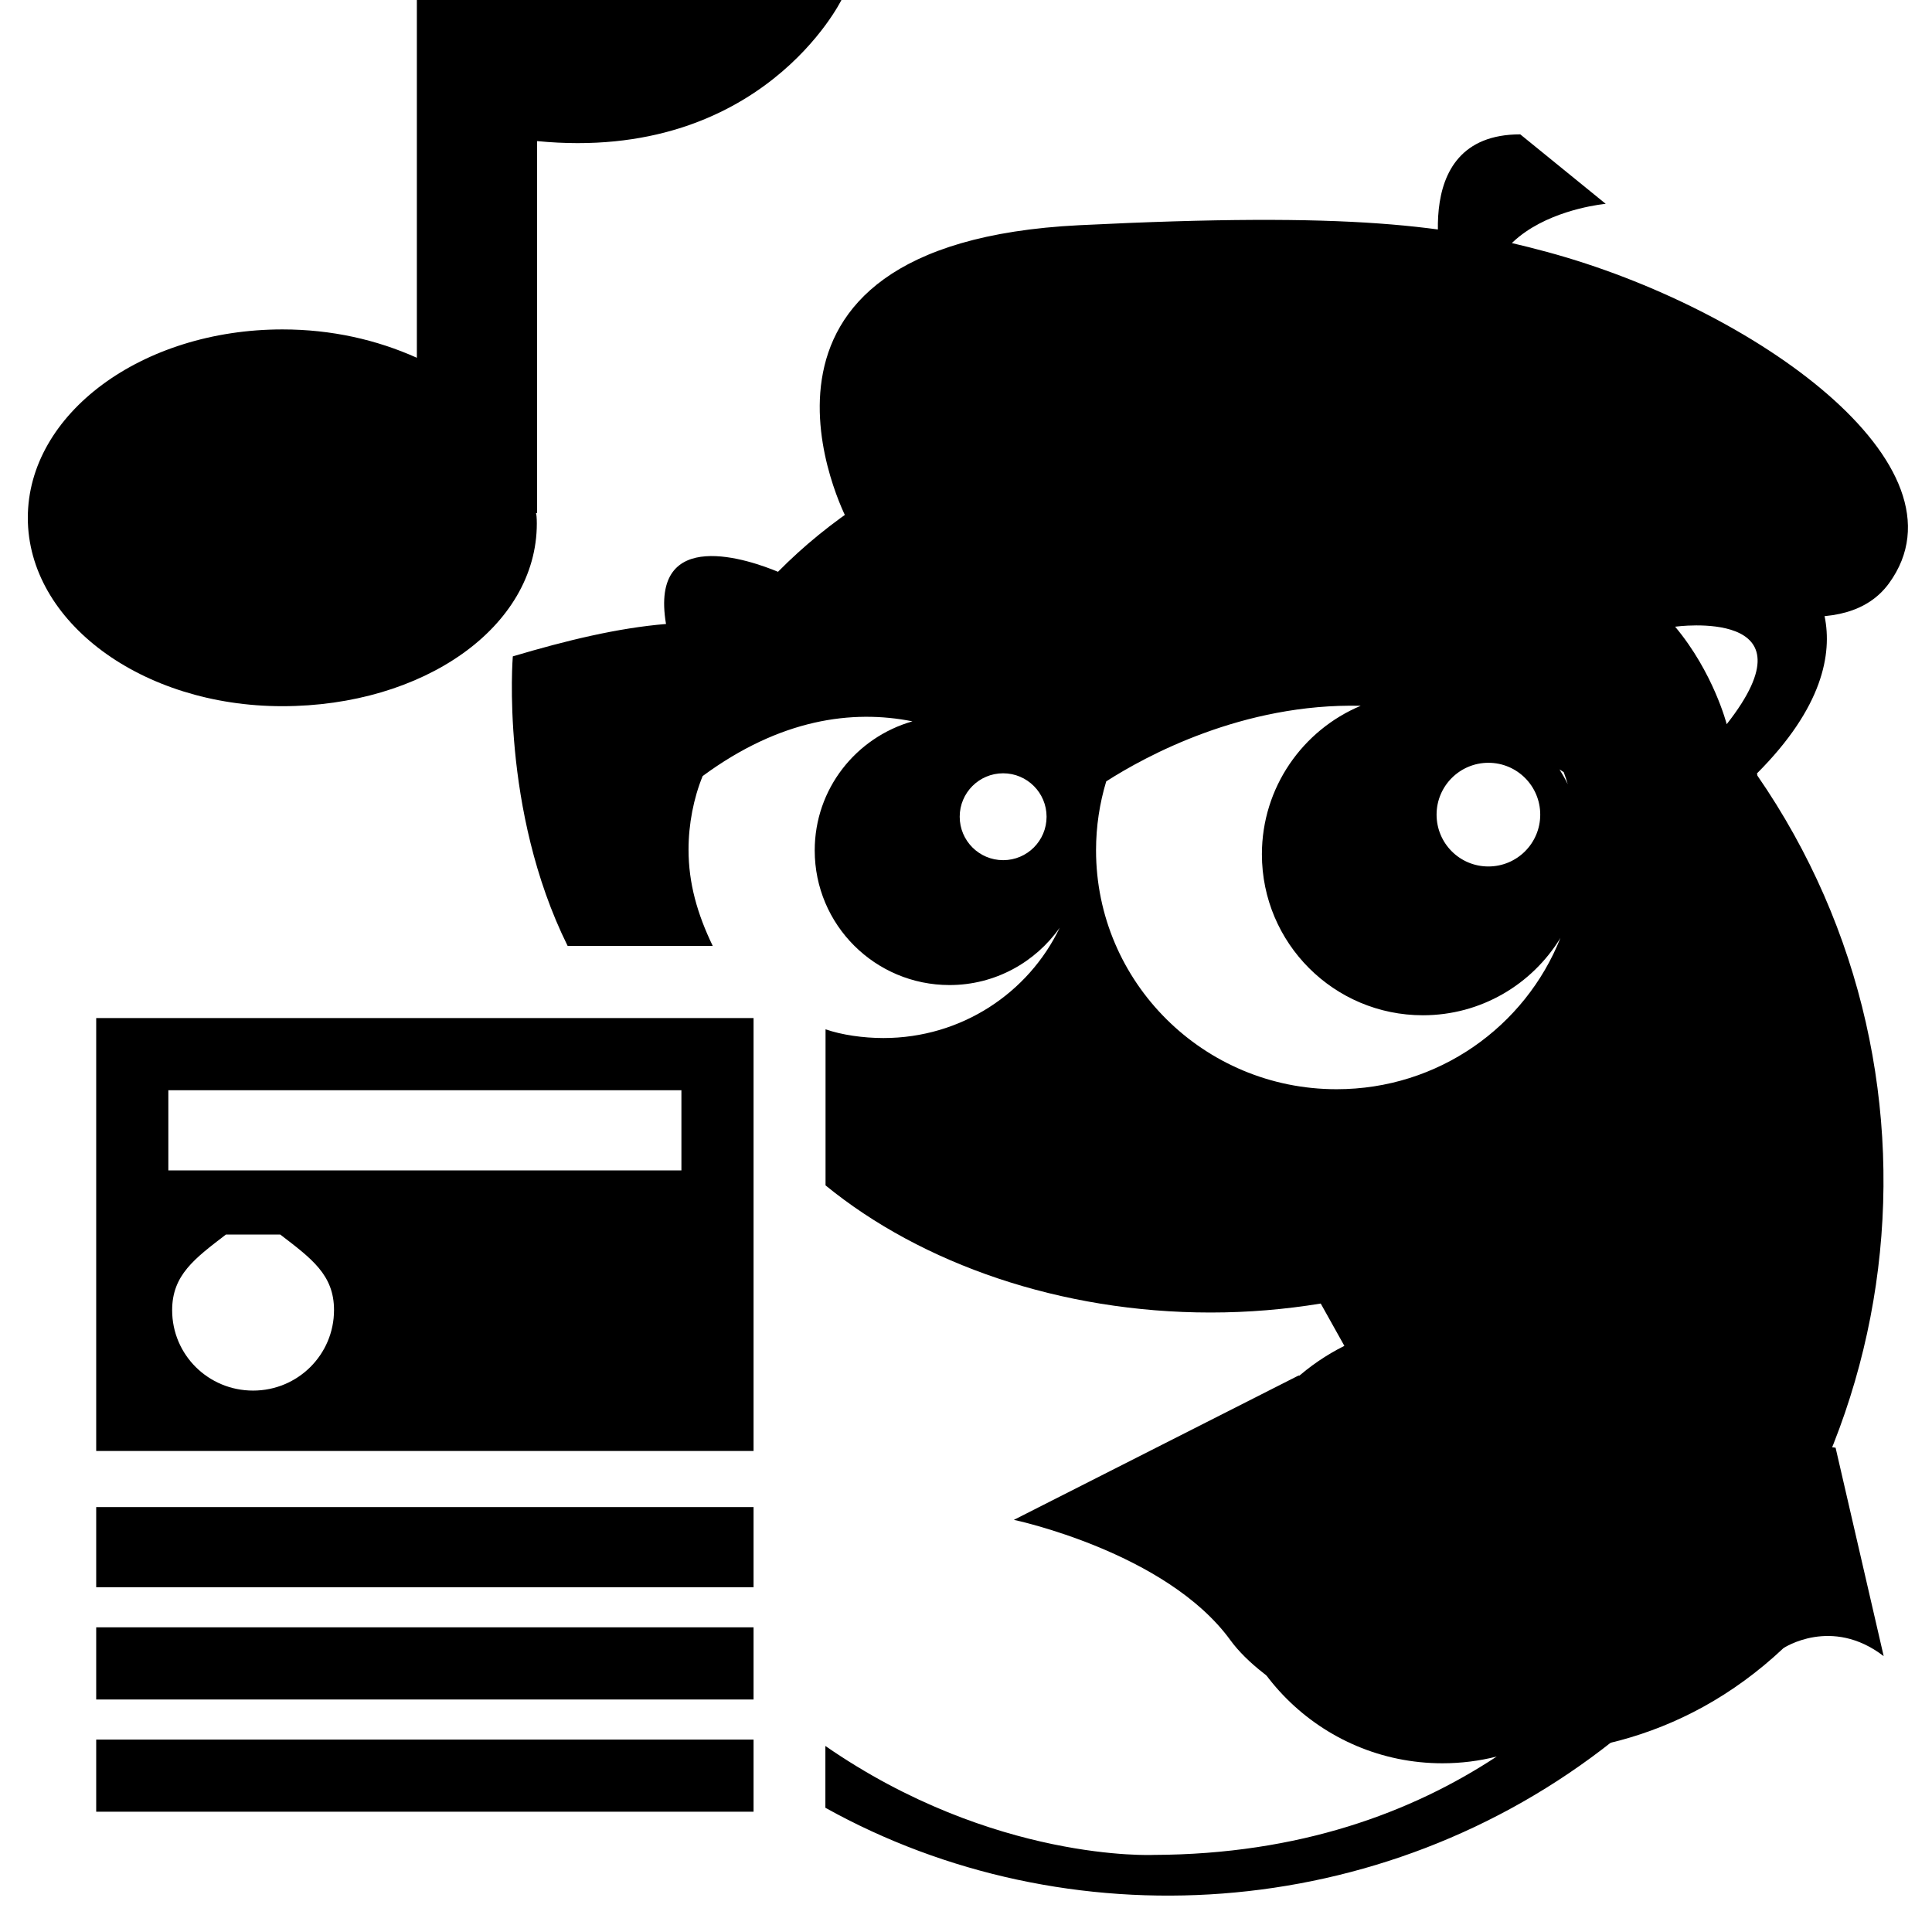
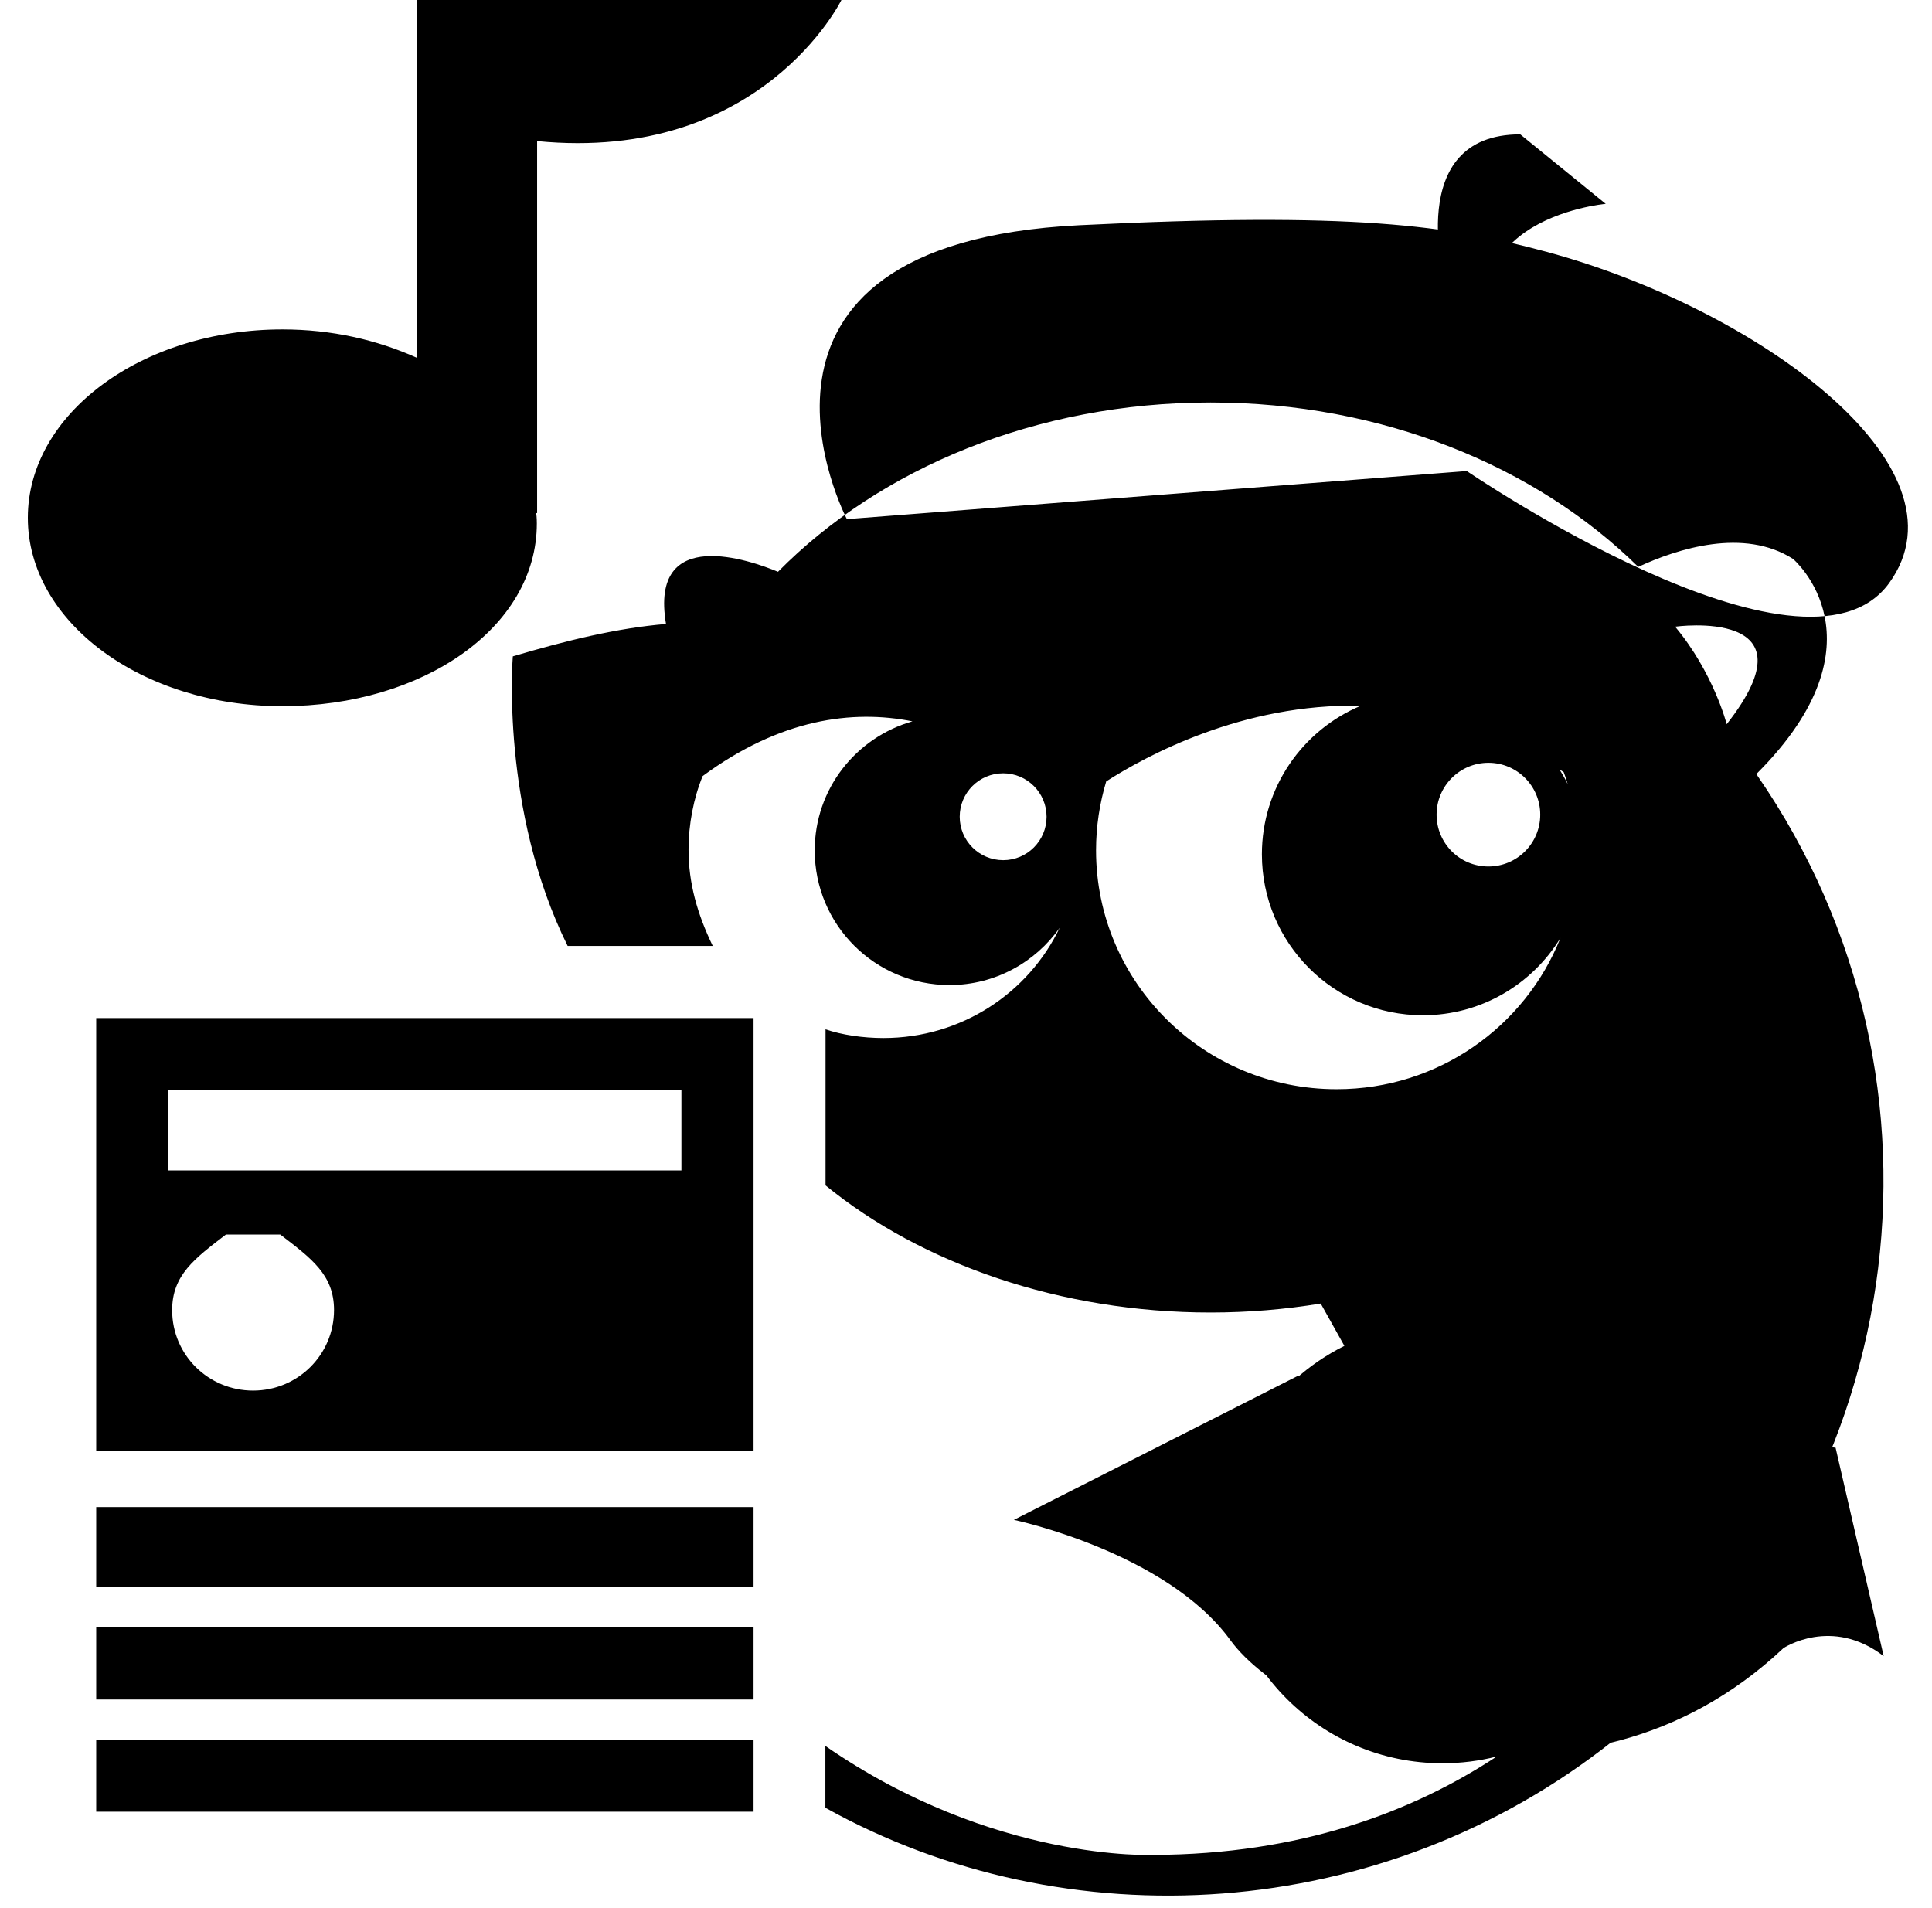
<svg xmlns="http://www.w3.org/2000/svg" width="241" height="238" viewBox="0 0 241 238">
-   <path d="M105.64 64.76s-18-34.333 29-36.667c34.09-1.692 46 0 58.333 3.334 25.87 6.992 53.334 26.666 42.666 41.333-10.67 14.667-52.67-14-52.67-14l-77.34 6zm74.667-29.333s-5.334-18.667 9.332-18.667l10.66 8.667s-22.67 2-12 22M94 127H12v54h82v-54zm-73 9h64v10H21v-10zm20.666 27.416c0 5.576-4.52 10.052-10.096 10.052-5.576 0-10.096-4.454-10.096-10.03 0-4.387 2.803-6.438 6.71-9.438h6.77c3.91 3 6.712 5.03 6.712 9.416zM12 188h82v10H12zm0 15h82v9H12zm0 14h82v9H12zM66.96 0H52v44.63c-5-2.24-10.62-3.537-16.77-3.537-17.535 0-31.76 10.52-31.76 23.5s14.208 23.5 31.744 23.5 31.75-9.818 31.75-22.796c0-.675-.052-1.296-.126-1.296H67V17.6C95 20.34 104.96 0 104.96 0h-38zm95.013 171.593l-35.5 18s19 4 27 15 43.5 25 69 1c0 0 6-4 12.5 1l-6-26" />
-   <path d="M219.227 96.743c-.02-.087-.043-.174-.063-.26 16.505-16.524 4.516-26.75 4.516-26.75-6.154-3.936-14.39-1.297-19.322.982-12.72-12.53-31.893-20.507-53.346-20.507-21.804 0-41.252 8.24-53.963 21.12-3.31-1.378-16.08-5.956-13.97 6.51-6.03.497-12.44 2.057-19.11 4.04 0 0-1.59 19.122 6.84 36.122h18.1c-1.93-4-3.02-7.824-3.02-12.018 0-3.164.63-6.41 1.76-9.172 9.69-7.143 18.68-8.32 26.17-6.827-7.04 2.015-12.19 8.422-12.19 16.103 0 9.29 7.53 16.793 16.82 16.793 5.68 0 10.7-2.84 13.74-7.15-3.89 8.13-12.26 13.76-21.99 13.76-2.52 0-5.22-.39-7.22-1.09v19.47c12 9.81 29.37 15.86 48.02 15.86 4.71 0 9.31-.39 13.75-1.12l2.95 5.28c-9.03 4.5-15.24 13.83-15.24 24.6 0 15.17 12.3 27.47 27.47 27.47 2.34 0 4.6-.29 6.77-.84-10.59 6.97-24.59 12.21-42.8 12.27 0 0-19.94.95-40.94-13.59v7.71c30 16.7 69.31 14.62 98.27-8.36 36.99-29.36 44.42-82.15 17.96-120.44zM125.133 107.3c-2.992 0-5.418-2.426-5.418-5.418s2.426-5.418 5.418-5.418 5.418 2.426 5.418 5.418-2.42 5.418-5.41 5.418zm60.528-12.147c3.58 0 6.47 2.895 6.47 6.467 0 3.572-2.89 6.467-6.47 6.467s-6.46-2.895-6.46-6.467c0-3.572 2.9-6.467 6.47-6.467zm-18.94 40.72c-16.57 0-30-13.346-30-29.806 0-2.988.45-5.87 1.27-8.594 4.91-3.15 17.04-9.775 31.75-9.43-7.24 3.03-12.33 10.183-12.33 18.525 0 11.09 8.99 20.08 20.08 20.08 7.27 0 13.63-3.862 17.16-9.645-4.39 11.052-15.23 18.87-27.91 18.87zm27.8-39.903c.18.117.36.23.54.353.18.498.36.992.5 1.5-.31-.64-.66-1.254-1.03-1.853zm14.43-17.793s17.96-2.497 6.44 12.162c0 0-1.64-6.44-6.44-12.17z" />
+   <path d="M105.64 64.76s-18-34.333 29-36.667c34.09-1.692 46 0 58.333 3.334 25.87 6.992 53.334 26.666 42.666 41.333-10.67 14.667-52.67-14-52.67-14l-77.34 6zm74.667-29.333s-5.334-18.667 9.332-18.667l10.66 8.667s-22.67 2-12 22M94 127H12v54h82v-54zm-73 9h64v10H21v-10zm20.666 27.416c0 5.576-4.52 10.052-10.096 10.052-5.576 0-10.096-4.454-10.096-10.03 0-4.387 2.803-6.438 6.71-9.438h6.77c3.91 3 6.712 5.03 6.712 9.416zM12 188h82v10H12zm0 15h82v9H12zm0 14h82v9H12zM66.96 0H52v44.63c-5-2.24-10.62-3.537-16.77-3.537-17.535 0-31.76 10.52-31.76 23.5s14.208 23.5 31.744 23.5 31.75-9.818 31.75-22.796c0-.675-.052-1.296-.126-1.296H67V17.6C95 20.34 104.96 0 104.96 0h-38zm95.013 171.593l-35.5 18s19 4 27 15 43.5 25 69 1c0 0 6-4 12.5 1l-6-26m-9.746-83.85c-.02-.087-.043-.174-.063-.26 16.505-16.524 4.516-26.75 4.516-26.75-6.154-3.936-14.39-1.297-19.322.982-12.72-12.53-31.893-20.507-53.346-20.507-21.804 0-41.252 8.24-53.963 21.12-3.31-1.378-16.08-5.956-13.97 6.51-6.03.497-12.44 2.057-19.11 4.04 0 0-1.59 19.122 6.84 36.122h18.1c-1.93-4-3.02-7.824-3.02-12.018 0-3.164.63-6.41 1.76-9.172 9.69-7.143 18.68-8.32 26.17-6.827-7.04 2.015-12.19 8.422-12.19 16.103 0 9.29 7.53 16.793 16.82 16.793 5.68 0 10.7-2.84 13.74-7.15-3.89 8.13-12.26 13.76-21.99 13.76-2.52 0-5.22-.39-7.22-1.09v19.47c12 9.81 29.37 15.86 48.02 15.86 4.71 0 9.31-.39 13.75-1.12l2.95 5.28c-9.03 4.5-15.24 13.83-15.24 24.6 0 15.17 12.3 27.47 27.47 27.47 2.34 0 4.6-.29 6.77-.84-10.59 6.97-24.59 12.21-42.8 12.27 0 0-19.94.95-40.94-13.59v7.71c30 16.7 69.31 14.62 98.27-8.36 36.99-29.36 44.42-82.15 17.96-120.44zM125.133 107.3c-2.992 0-5.418-2.426-5.418-5.418s2.426-5.418 5.418-5.418 5.418 2.426 5.418 5.418-2.42 5.418-5.41 5.418zm60.528-12.147c3.58 0 6.47 2.895 6.47 6.467 0 3.572-2.89 6.467-6.47 6.467s-6.46-2.895-6.46-6.467c0-3.572 2.9-6.467 6.47-6.467zm-18.94 40.72c-16.57 0-30-13.346-30-29.806 0-2.988.45-5.87 1.27-8.594 4.91-3.15 17.04-9.775 31.75-9.43-7.24 3.03-12.33 10.183-12.33 18.525 0 11.09 8.99 20.08 20.08 20.08 7.27 0 13.63-3.862 17.16-9.645-4.39 11.052-15.23 18.87-27.91 18.87zm27.8-39.903c.18.117.36.23.54.353.18.498.36.992.5 1.5-.31-.64-.66-1.254-1.03-1.853zm14.43-17.793s17.96-2.497 6.44 12.162c0 0-1.64-6.44-6.44-12.17z" />
</svg>
